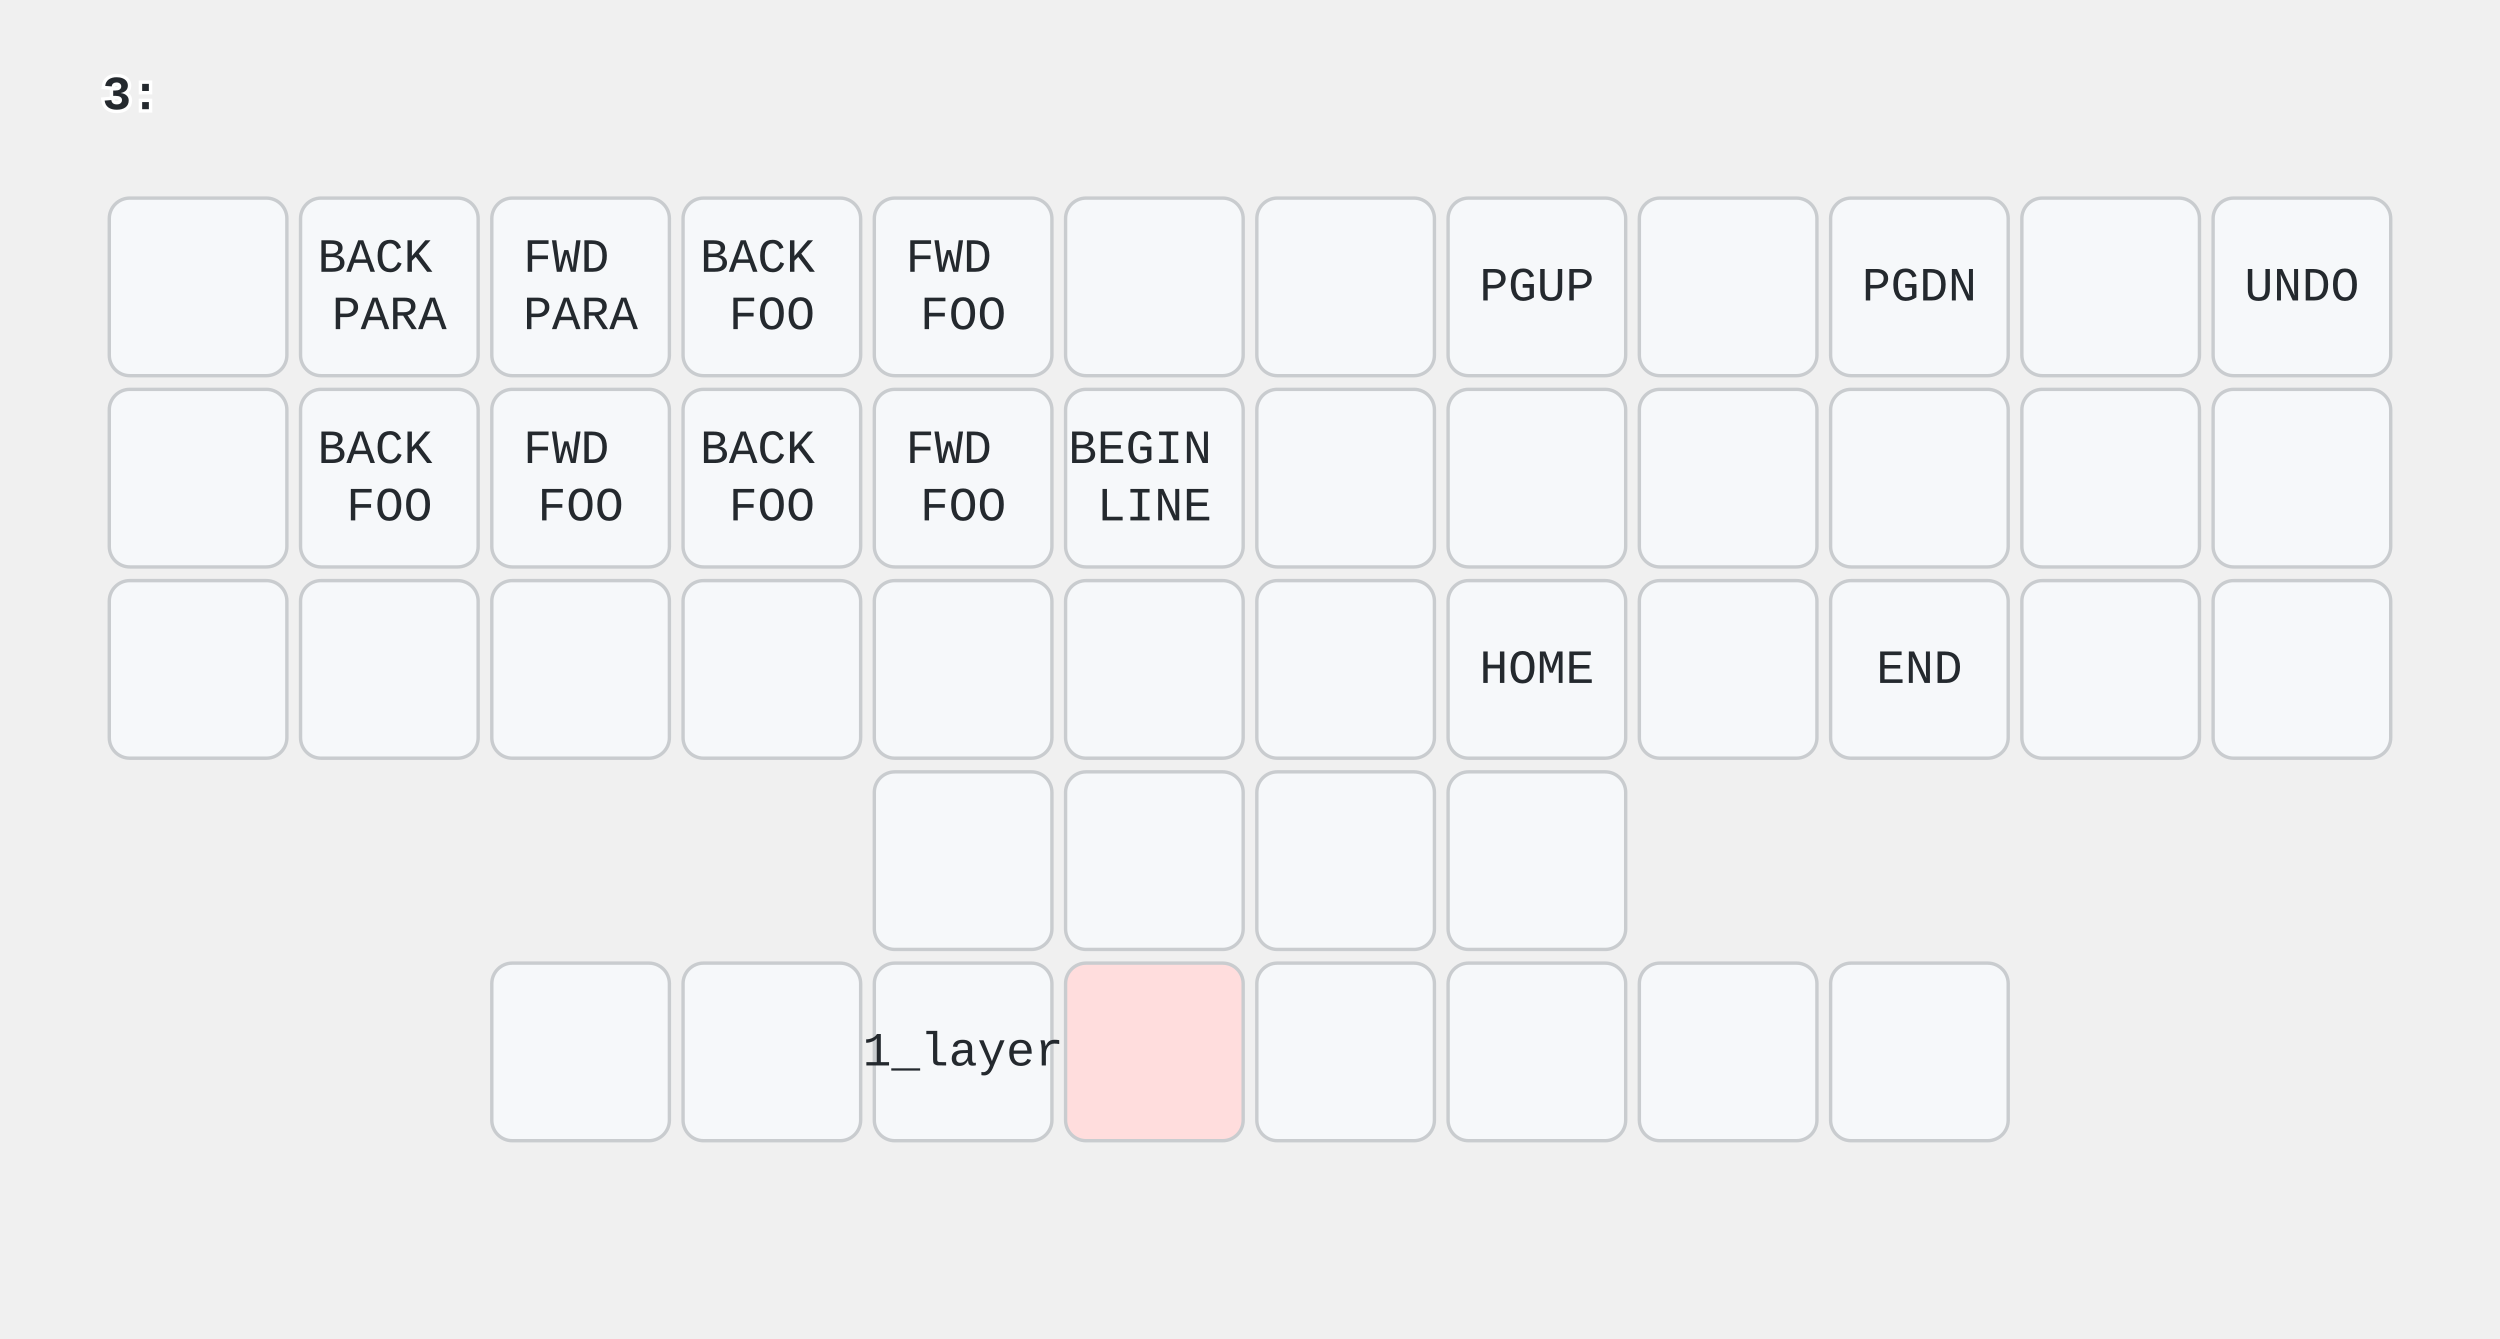
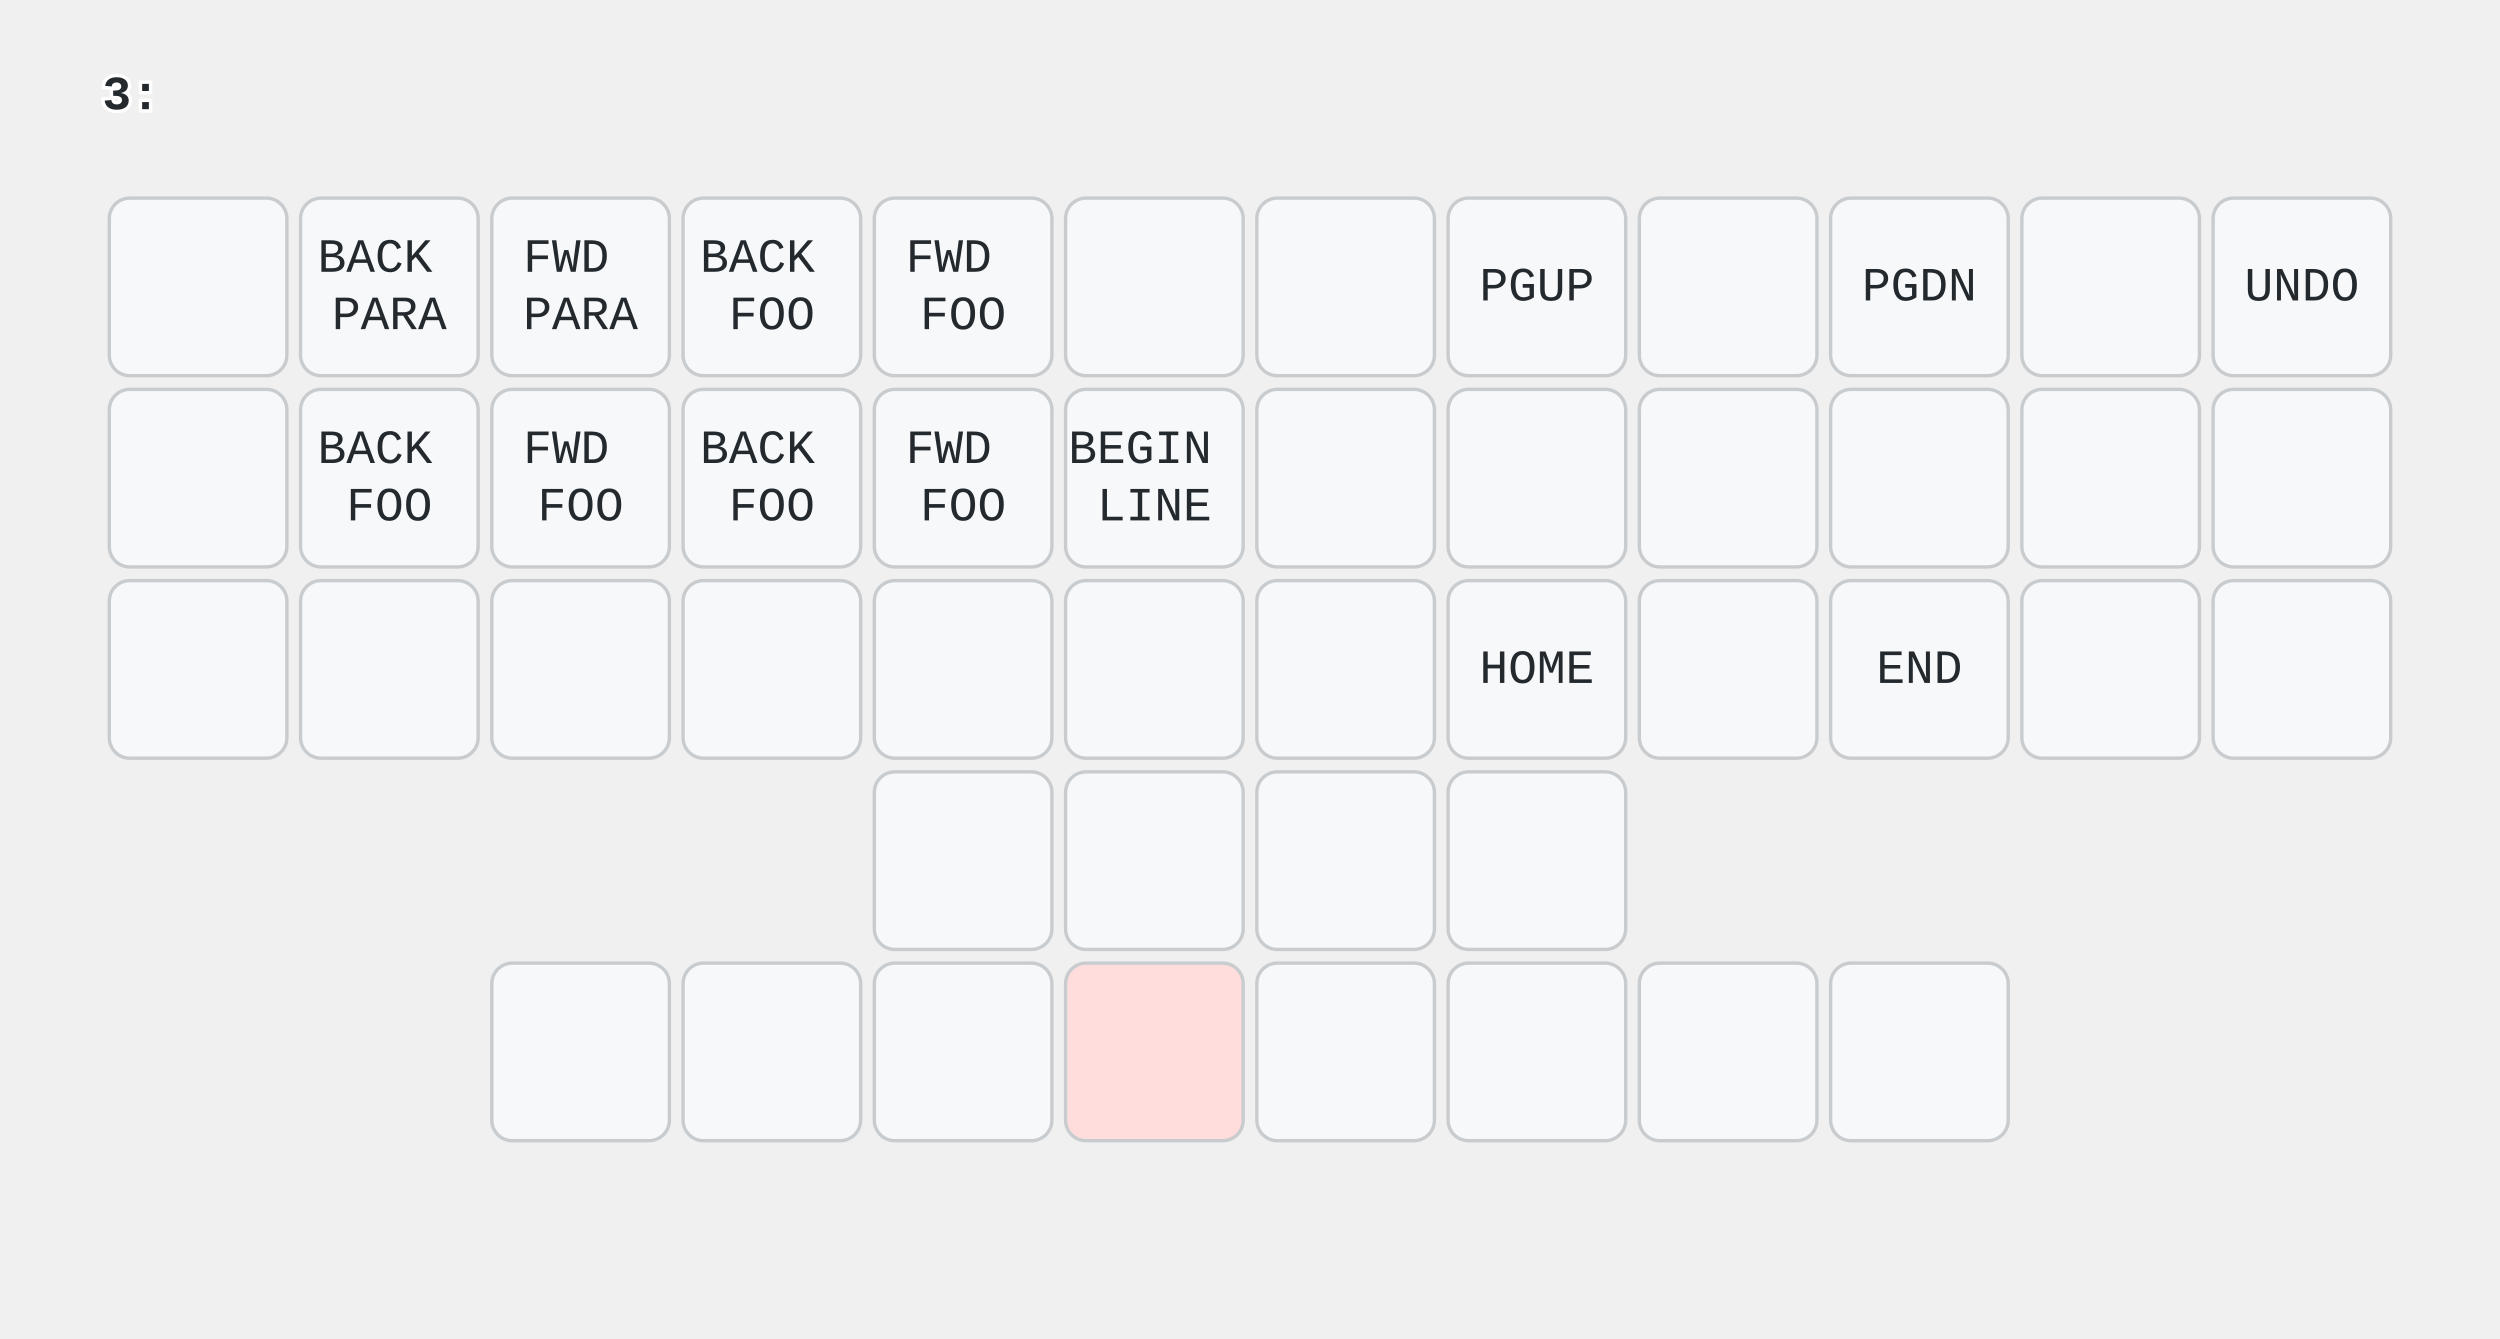
<svg xmlns="http://www.w3.org/2000/svg" xmlns:xlink="http://www.w3.org/1999/xlink" width="732.0" height="392.0" viewBox="0 0 732.0 392.0" class="keymap">
  <defs>/* start glyphs */
- <svg id="mdi:arrow-right-bold">
+ <svg id="mdi:arrow-down-bold">
+       <svg id="mdi-arrow-down-bold" viewBox="0 0 24 24">
+         <path d="M9,4H15V12H19.84L12,19.84L4.16,12H9V4Z" />
+       </svg>
+     </svg>
+     <svg id="mdi:arrow-right-bold">
      <svg id="mdi-arrow-right-bold" viewBox="0 0 24 24">
        <path d="M4,15V9H12V4.16L19.84,12L12,19.84V15H4Z" />
+       </svg>
+     </svg>
+     <svg id="mdi:apple-keyboard-command">
+       <svg id="mdi-apple-keyboard-command" viewBox="0 0 24 24">
+         <path d="M6,2A4,4 0 0,1 10,6V8H14V6A4,4 0 0,1 18,2A4,4 0 0,1 22,6A4,4 0 0,1 18,10H16V14H18A4,4 0 0,1 22,18A4,4 0 0,1 18,22A4,4 0 0,1 14,18V16H10V18A4,4 0 0,1 6,22A4,4 0 0,1 2,18A4,4 0 0,1 6,14H8V10H6A4,4 0 0,1 2,6A4,4 0 0,1 6,2M16,18A2,2 0 0,0 18,20A2,2 0 0,0 20,18A2,2 0 0,0 18,16H16V18M14,10H10V14H14V10M6,16A2,2 0 0,0 4,18A2,2 0 0,0 6,20A2,2 0 0,0 8,18V16H6M8,6A2,2 0 0,0 6,4A2,2 0 0,0 4,6A2,2 0 0,0 6,8H8V6M18,8A2,2 0 0,0 20,6A2,2 0 0,0 18,4A2,2 0 0,0 16,6V8H18Z" />
+       </svg>
+     </svg>
+     <svg id="mdi:apple-keyboard-option">
+       <svg id="mdi-apple-keyboard-option" viewBox="0 0 24 24">
+         <path d="M3,4H9.11L16.15,18H21V20H14.88L7.84,6H3V4M14,4H21V6H14V4Z" />
+       </svg>
+     </svg>
+     <svg id="mdi:arrow-left-bold">
+       <svg id="mdi-arrow-left-bold" viewBox="0 0 24 24">
+         <path d="M20,9V15H12V19.84L4.16,12L12,4.16V9H20Z" />
+       </svg>
+     </svg>
+     <svg id="mdi:arrow-up-bold">
+       <svg id="mdi-arrow-up-bold" viewBox="0 0 24 24">
+         <path d="M15,20H9V12H4.16L12,4.16L19.84,12H15V20Z" />
      </svg>
    </svg>
    <svg id="mdi:keyboard-esc">
      <svg id="mdi-keyboard-esc" viewBox="0 0 24 24">
        <path d="M1 7H7V9H3V11H7V13H3V15H7V17H1V7M11 7H15V9H11V11H13C14.11 11 15 11.9 15 13V15C15 16.11 14.11 17 13 17H9V15H13V13H11C9.9 13 9 12.11 9 11V9C9 7.9 9.9 7 11 7M19 7H21C22.11 7 23 7.9 23 9V10H21V9H19V15H21V14H23V15C23 16.11 22.11 17 21 17H19C17.9 17 17 16.11 17 15V9C17 7.9 17.9 7 19 7Z" />
      </svg>
    </svg>
-     <svg id="mdi:arrow-left-bold">
-       <svg id="mdi-arrow-left-bold" viewBox="0 0 24 24">
-         <path d="M20,9V15H12V19.84L4.16,12L12,4.16V9H20Z" />
-       </svg>
-     </svg>
-     <svg id="mdi:arrow-up-bold">
-       <svg id="mdi-arrow-up-bold" viewBox="0 0 24 24">
-         <path d="M15,20H9V12H4.16L12,4.16L19.84,12H15V20Z" />
-       </svg>
-     </svg>
-     <svg id="mdi:apple-keyboard-option">
-       <svg id="mdi-apple-keyboard-option" viewBox="0 0 24 24">
-         <path d="M3,4H9.11L16.15,18H21V20H14.88L7.84,6H3V4M14,4H21V6H14V4Z" />
-       </svg>
-     </svg>
-     <svg id="mdi:apple-keyboard-command">
-       <svg id="mdi-apple-keyboard-command" viewBox="0 0 24 24">
-         <path d="M6,2A4,4 0 0,1 10,6V8H14V6A4,4 0 0,1 18,2A4,4 0 0,1 22,6A4,4 0 0,1 18,10H16V14H18A4,4 0 0,1 22,18A4,4 0 0,1 18,22A4,4 0 0,1 14,18V16H10V18A4,4 0 0,1 6,22A4,4 0 0,1 2,18A4,4 0 0,1 6,14H8V10H6A4,4 0 0,1 2,6A4,4 0 0,1 6,2M16,18A2,2 0 0,0 18,20A2,2 0 0,0 20,18A2,2 0 0,0 18,16H16V18M14,10H10V14H14V10M6,16A2,2 0 0,0 4,18A2,2 0 0,0 6,20A2,2 0 0,0 8,18V16H6M8,6A2,2 0 0,0 6,4A2,2 0 0,0 4,6A2,2 0 0,0 6,8H8V6M18,8A2,2 0 0,0 20,6A2,2 0 0,0 18,4A2,2 0 0,0 16,6V8H18Z" />
-       </svg>
-     </svg>
-     <svg id="mdi:arrow-down-bold">
-       <svg id="mdi-arrow-down-bold" viewBox="0 0 24 24">
-         <path d="M9,4H15V12H19.84L12,19.84L4.16,12H9V4Z" />
+     <svg id="mdi:numeric-1-circle">
+       <svg id="mdi-numeric-1-circle" viewBox="0 0 24 24">
+         <path d="M10,7V9H12V17H14V7H10M12,2A10,10 0 0,1 22,12A10,10 0 0,1 12,22A10,10 0 0,1 2,12A10,10 0 0,1 12,2Z" />
      </svg>
    </svg>
  </defs>/* end glyphs */
<style>/* inherit to force styles through use tags*/
svg path {
    fill: inherit;
}
/* font and background color specifications */
svg.keymap {
    font-family: SFMono-Regular,Consolas,Liberation Mono,Menlo,monospace;
    font-size: 14px;
    font-kerning: normal;
    text-rendering: optimizeLegibility;
    fill: #24292e;
}

/* default key styling */
rect.key {
    fill: #f6f8fa;
    stroke: #c9cccf;
    stroke-width: 1;
}

/* color accent for combo boxes */
rect.combo {
    fill: #cdf;
}

/* color accent for held keys */
rect.held, rect.combo.held {
    fill: #fdd;
}

/* color accent for ghost (optional) keys */
rect.ghost, rect.combo.ghost {
    fill: #ddd;
}

text {
    text-anchor: middle;
    dominant-baseline: middle;
}

/* styling for layer labels */
text.label {
    font-weight: bold;
    text-anchor: start;
    stroke: white;
    stroke-width: 2;
    paint-order: stroke;
}

/* styling for combo tap, and key hold/shifted label text */
text.combo, text.hold, text.shifted {
    font-size: 11px;
}

text.hold {
    text-anchor: middle;
    dominant-baseline: auto;
}

text.shifted {
    text-anchor: middle;
    dominant-baseline: hanging;
}

/* styling for hold/shifted label text in combo box */
text.combo.hold, text.combo.shifted {
    font-size: 8px;
}

/* lighter symbol for transparent keys */
text.trans {
    fill: #7b7e81;
}

/* styling for combo dendrons */
path.combo {
    stroke-width: 1;
    stroke: gray;
    fill: none;
}

/* Start Tabler Icons Cleanup */
/* cannot use height/width with glyphs */
.icon-tabler &gt; path {
    fill: inherit;
    stroke: inherit;
}
/* hide tabler's default box */
.icon-tabler &gt; path[stroke="none"][fill="none"] {
    visibility: collapse;
}
/* End Tabler Icons Cleanup */
</style>
  <g class="layer-3">
    <text x="30.0" y="28.0" class="label">3:</text>
    <rect rx="6.0" ry="6.0" x="32.0" y="58.0" width="52.0" height="52.0" class="key" />
    <use href="#mdi:keyboard-esc" xlink:href="#mdi:keyboard-esc" x="51.0" y="77.0" height="14" width="14.0" class="tap glyph mdi:keyboard-esc" />
    <rect rx="6.0" ry="6.0" x="88.0" y="58.0" width="52.0" height="52.0" class="key" />
    <text x="114.0" y="84.0" class="tap">
      <tspan x="114.0" dy="-0.6em">BACK</tspan>
      <tspan x="114.0" dy="1.2em">PARA</tspan>
    </text>
    <rect rx="6.0" ry="6.0" x="144.0" y="58.0" width="52.0" height="52.0" class="key" />
    <text x="170.0" y="84.0" class="tap">
      <tspan x="170.0" dy="-0.6em">FWD</tspan>
      <tspan x="170.0" dy="1.2em">PARA</tspan>
    </text>
    <rect rx="6.0" ry="6.0" x="200.0" y="58.0" width="52.0" height="52.0" class="key" />
    <text x="226.0" y="84.0" class="tap">
      <tspan x="226.0" dy="-0.6em">BACK</tspan>
      <tspan x="226.0" dy="1.2em">FOO</tspan>
    </text>
    <rect rx="6.0" ry="6.0" x="256.0" y="58.0" width="52.0" height="52.0" class="key" />
    <text x="282.0" y="84.0" class="tap">
      <tspan x="282.0" dy="-0.6em">FWD</tspan>
      <tspan x="282.0" dy="1.2em">FOO</tspan>
    </text>
    <rect rx="6.0" ry="6.0" x="312.0" y="58.0" width="52.0" height="52.0" class="key" />
    <rect rx="6.0" ry="6.0" x="368.0" y="58.0" width="52.0" height="52.0" class="key" />
    <rect rx="6.0" ry="6.0" x="424.0" y="58.0" width="52.0" height="52.0" class="key" />
    <text x="450.0" y="84.0" class="tap">PGUP</text>
    <rect rx="6.0" ry="6.0" x="480.0" y="58.0" width="52.0" height="52.0" class="key" />
    <use href="#mdi:arrow-up-bold" xlink:href="#mdi:arrow-up-bold" x="499.0" y="77.0" height="14" width="14.0" class="tap glyph mdi:arrow-up-bold" />
    <rect rx="6.0" ry="6.0" x="536.0" y="58.0" width="52.0" height="52.0" class="key" />
    <text x="562.0" y="84.0" class="tap">PGDN</text>
    <rect rx="6.0" ry="6.0" x="592.0" y="58.0" width="52.0" height="52.0" class="key" />
    <rect rx="6.0" ry="6.0" x="648.0" y="58.0" width="52.0" height="52.0" class="key" />
    <text x="674.0" y="84.0" class="tap">UNDO</text>
    <rect rx="6.0" ry="6.0" x="32.0" y="114.0" width="52.0" height="52.0" class="key" />
    <rect rx="6.0" ry="6.0" x="88.0" y="114.0" width="52.0" height="52.0" class="key" />
    <text x="114.0" y="140.0" class="tap">
      <tspan x="114.0" dy="-0.6em">BACK</tspan>
      <tspan x="114.0" dy="1.2em">FOO</tspan>
    </text>
    <rect rx="6.0" ry="6.0" x="144.0" y="114.0" width="52.0" height="52.0" class="key" />
    <text x="170.0" y="140.0" class="tap">
      <tspan x="170.0" dy="-0.6em">FWD</tspan>
      <tspan x="170.0" dy="1.2em">FOO</tspan>
    </text>
    <rect rx="6.0" ry="6.0" x="200.0" y="114.0" width="52.0" height="52.0" class="key" />
    <text x="226.0" y="140.0" class="tap">
      <tspan x="226.0" dy="-0.6em">BACK</tspan>
      <tspan x="226.0" dy="1.2em">FOO</tspan>
    </text>
    <rect rx="6.0" ry="6.0" x="256.0" y="114.0" width="52.0" height="52.0" class="key" />
    <text x="282.0" y="140.0" class="tap">
      <tspan x="282.0" dy="-0.6em">FWD</tspan>
      <tspan x="282.0" dy="1.2em">FOO</tspan>
    </text>
    <rect rx="6.0" ry="6.0" x="312.0" y="114.0" width="52.0" height="52.0" class="key" />
    <text x="338.0" y="140.0" class="tap">
      <tspan x="338.0" dy="-0.6em">BEGIN</tspan>
      <tspan x="338.0" dy="1.2em">LINE</tspan>
    </text>
    <rect rx="6.0" ry="6.0" x="368.0" y="114.0" width="52.0" height="52.0" class="key" />
    <rect rx="6.0" ry="6.0" x="424.0" y="114.0" width="52.0" height="52.0" class="key" />
    <use href="#mdi:arrow-left-bold" xlink:href="#mdi:arrow-left-bold" x="443.0" y="133.0" height="14" width="14.0" class="tap glyph mdi:arrow-left-bold" />
    <rect rx="6.0" ry="6.0" x="480.0" y="114.0" width="52.0" height="52.0" class="key" />
    <use href="#mdi:arrow-down-bold" xlink:href="#mdi:arrow-down-bold" x="499.0" y="133.0" height="14" width="14.0" class="tap glyph mdi:arrow-down-bold" />
    <rect rx="6.0" ry="6.0" x="536.0" y="114.0" width="52.0" height="52.0" class="key" />
    <use href="#mdi:arrow-right-bold" xlink:href="#mdi:arrow-right-bold" x="555.0" y="133.0" height="14" width="14.0" class="tap glyph mdi:arrow-right-bold" />
    <rect rx="6.0" ry="6.0" x="592.0" y="114.0" width="52.0" height="52.0" class="key" />
    <rect rx="6.0" ry="6.0" x="648.0" y="114.0" width="52.0" height="52.0" class="key" />
    <rect rx="6.0" ry="6.0" x="32.0" y="170.0" width="52.0" height="52.0" class="key" />
    <rect rx="6.0" ry="6.0" x="88.0" y="170.0" width="52.0" height="52.0" class="key" />
    <rect rx="6.0" ry="6.0" x="144.0" y="170.0" width="52.0" height="52.0" class="key" />
    <rect rx="6.0" ry="6.0" x="200.0" y="170.0" width="52.0" height="52.0" class="key" />
    <rect rx="6.0" ry="6.0" x="256.0" y="170.0" width="52.0" height="52.0" class="key" />
    <rect rx="6.0" ry="6.0" x="312.0" y="170.0" width="52.0" height="52.0" class="key" />
    <rect rx="6.0" ry="6.0" x="368.0" y="170.0" width="52.0" height="52.0" class="key" />
    <rect rx="6.0" ry="6.0" x="424.0" y="170.0" width="52.0" height="52.0" class="key" />
    <text x="450.0" y="196.0" class="tap">HOME</text>
    <rect rx="6.0" ry="6.0" x="480.0" y="170.0" width="52.0" height="52.0" class="key" />
    <rect rx="6.0" ry="6.0" x="536.0" y="170.0" width="52.0" height="52.0" class="key" />
    <text x="562.0" y="196.0" class="tap">END</text>
    <rect rx="6.0" ry="6.0" x="592.0" y="170.0" width="52.0" height="52.0" class="key" />
    <rect rx="6.0" ry="6.0" x="648.0" y="170.0" width="52.0" height="52.0" class="key" />
    <rect rx="6.0" ry="6.0" x="256.0" y="226.0" width="52.0" height="52.0" class="key" />
    <rect rx="6.0" ry="6.0" x="312.0" y="226.0" width="52.0" height="52.0" class="key" />
    <rect rx="6.0" ry="6.0" x="368.0" y="226.0" width="52.0" height="52.0" class="key" />
    <rect rx="6.0" ry="6.0" x="424.0" y="226.0" width="52.0" height="52.0" class="key" />
    <rect rx="6.0" ry="6.0" x="144.0" y="282.0" width="52.0" height="52.0" class="key" />
    <use href="#mdi:apple-keyboard-option" xlink:href="#mdi:apple-keyboard-option" x="163.0" y="301.0" height="14" width="14.0" class="tap glyph mdi:apple-keyboard-option" />
    <rect rx="6.0" ry="6.0" x="200.0" y="282.0" width="52.0" height="52.0" class="key" />
    <use href="#mdi:apple-keyboard-command" xlink:href="#mdi:apple-keyboard-command" x="219.0" y="301.0" height="14" width="14.0" class="tap glyph mdi:apple-keyboard-command" />
    <rect rx="6.0" ry="6.0" x="256.0" y="282.0" width="52.0" height="52.0" class="key" />
-     <text x="282.0" y="308.0" class="tap">1_layer</text>
+     <use href="#mdi:numeric-1-circle" xlink:href="#mdi:numeric-1-circle" x="275.0" y="301.0" height="14" width="14.0" class="tap glyph mdi:numeric-1-circle" />
    <rect rx="6.0" ry="6.0" x="312.0" y="282.0" width="52.0" height="52.0" class="held key" />
    <rect rx="6.0" ry="6.0" x="368.0" y="282.0" width="52.0" height="52.0" class="key" />
    <rect rx="6.0" ry="6.0" x="424.0" y="282.0" width="52.0" height="52.0" class="key" />
    <rect rx="6.0" ry="6.0" x="480.0" y="282.0" width="52.0" height="52.0" class="key" />
    <rect rx="6.0" ry="6.0" x="536.0" y="282.0" width="52.0" height="52.0" class="key" />
  </g>
</svg>
